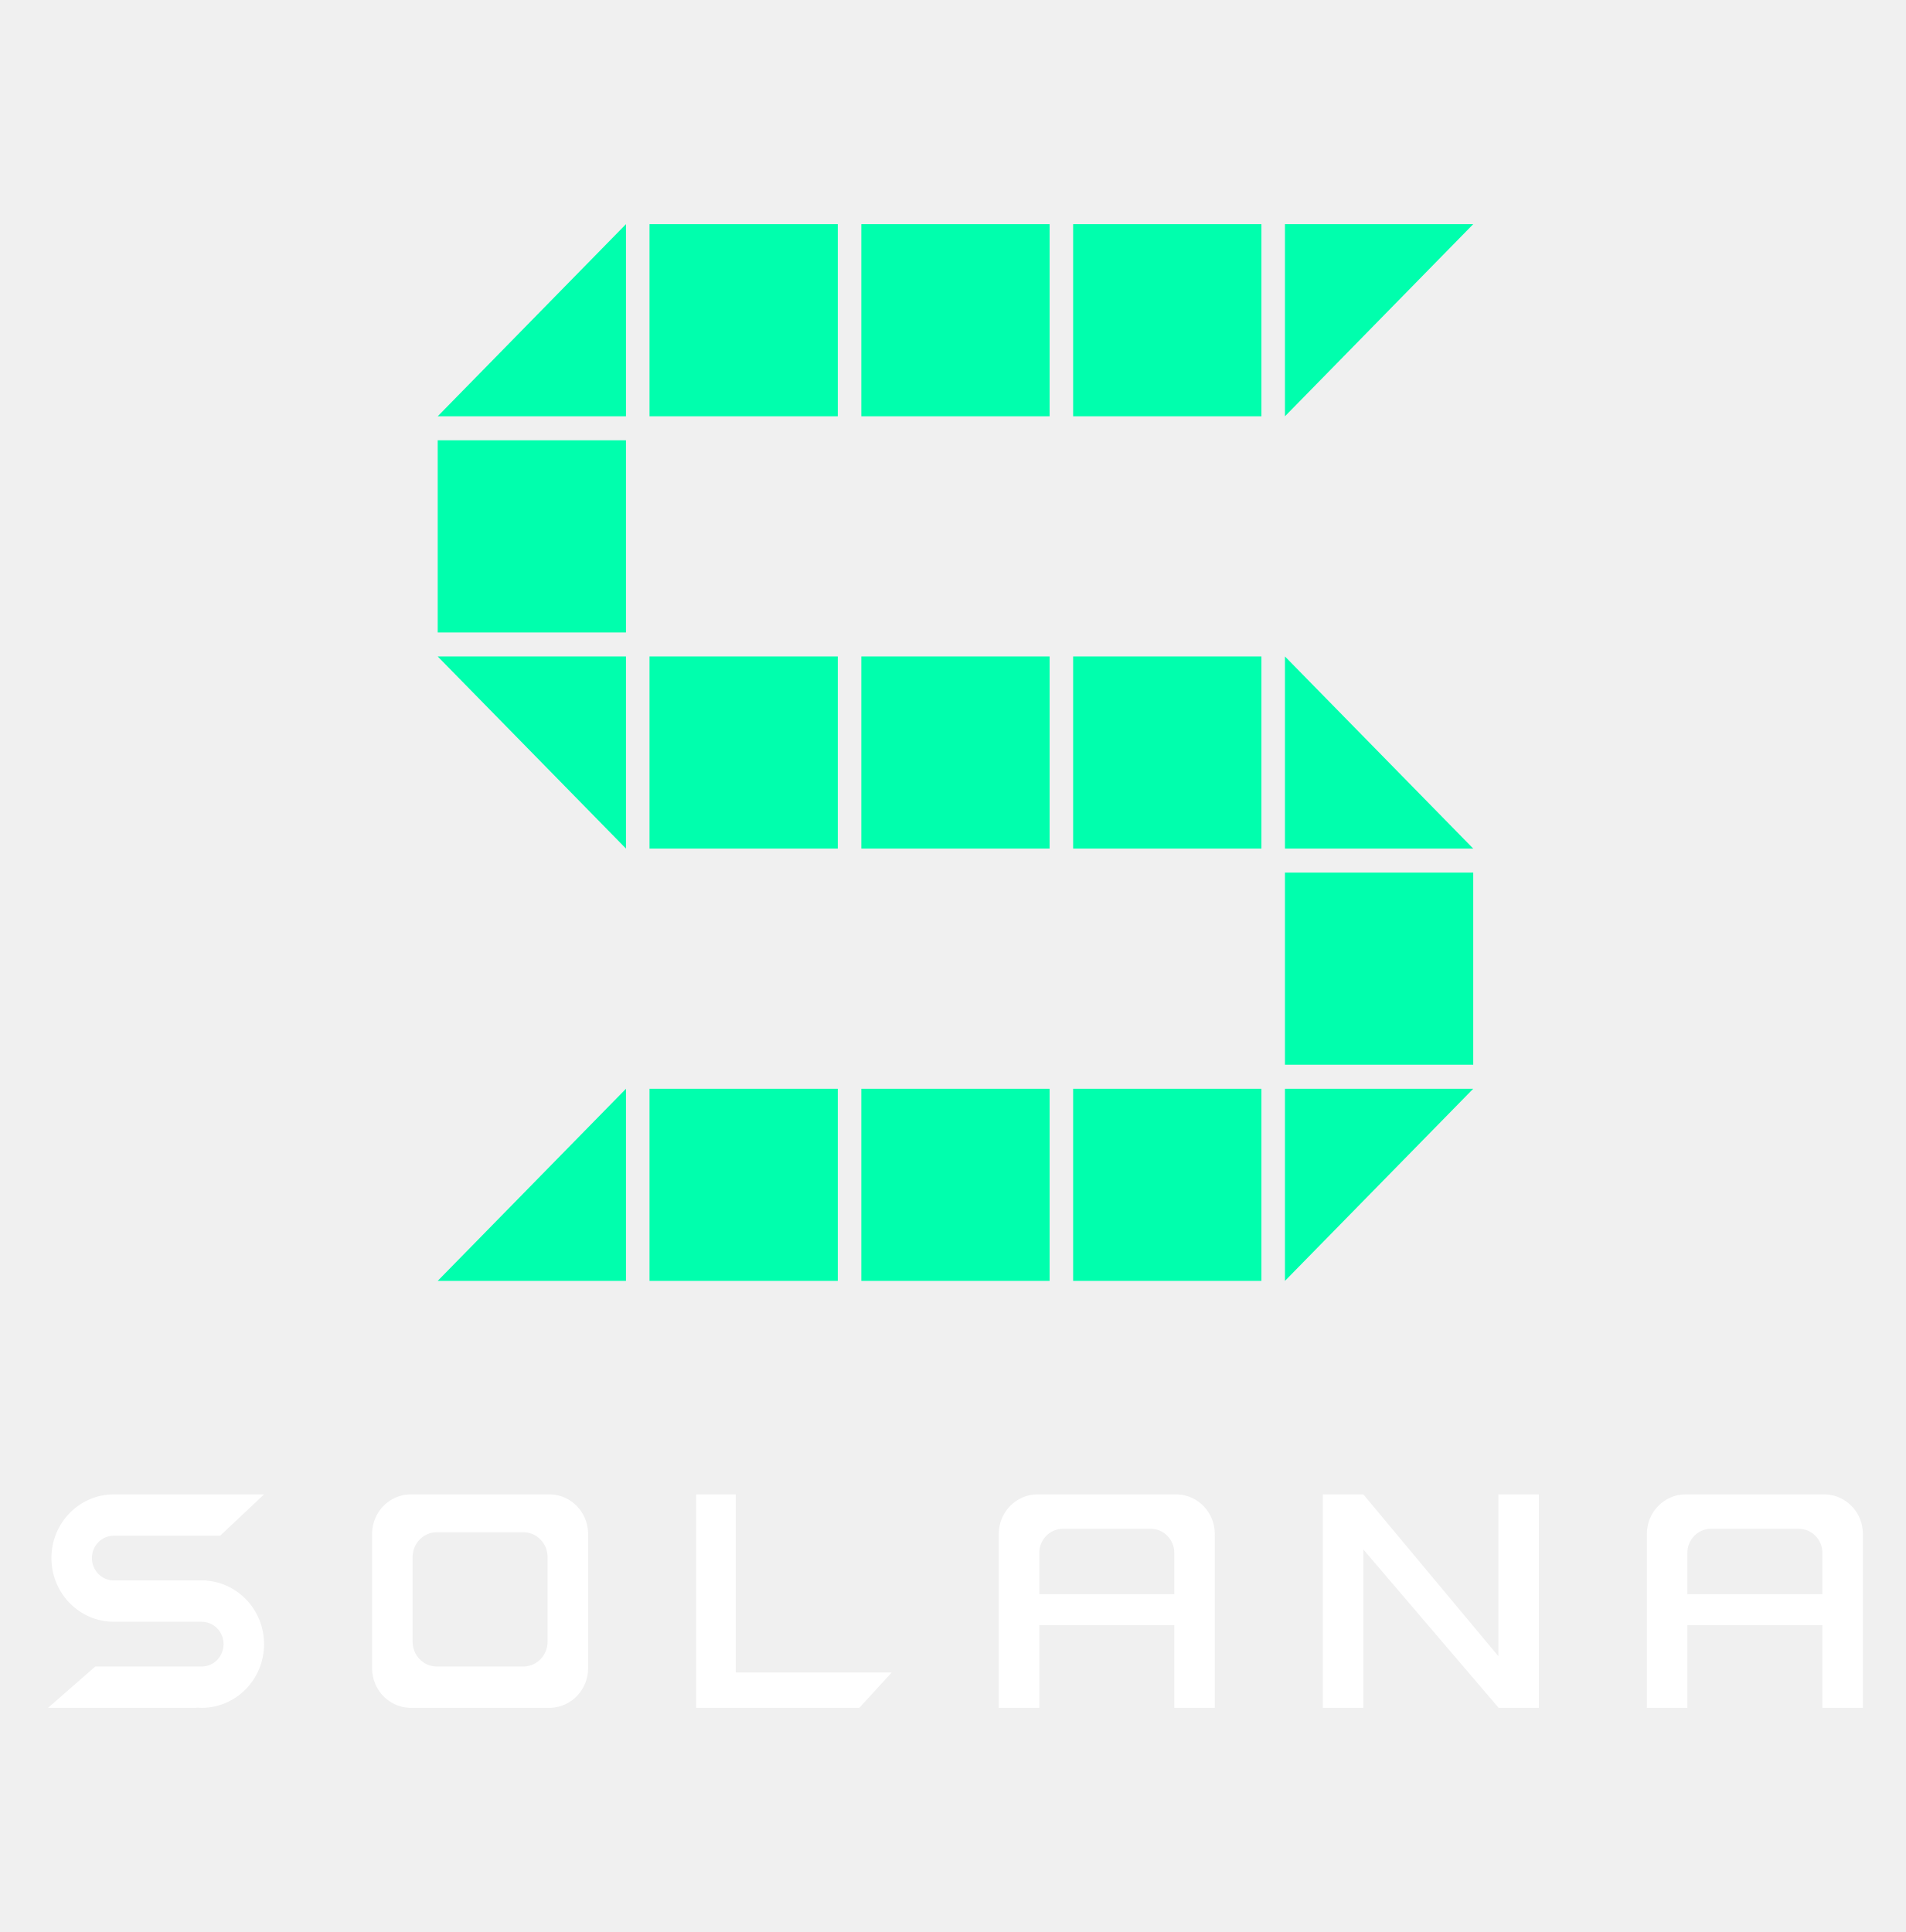
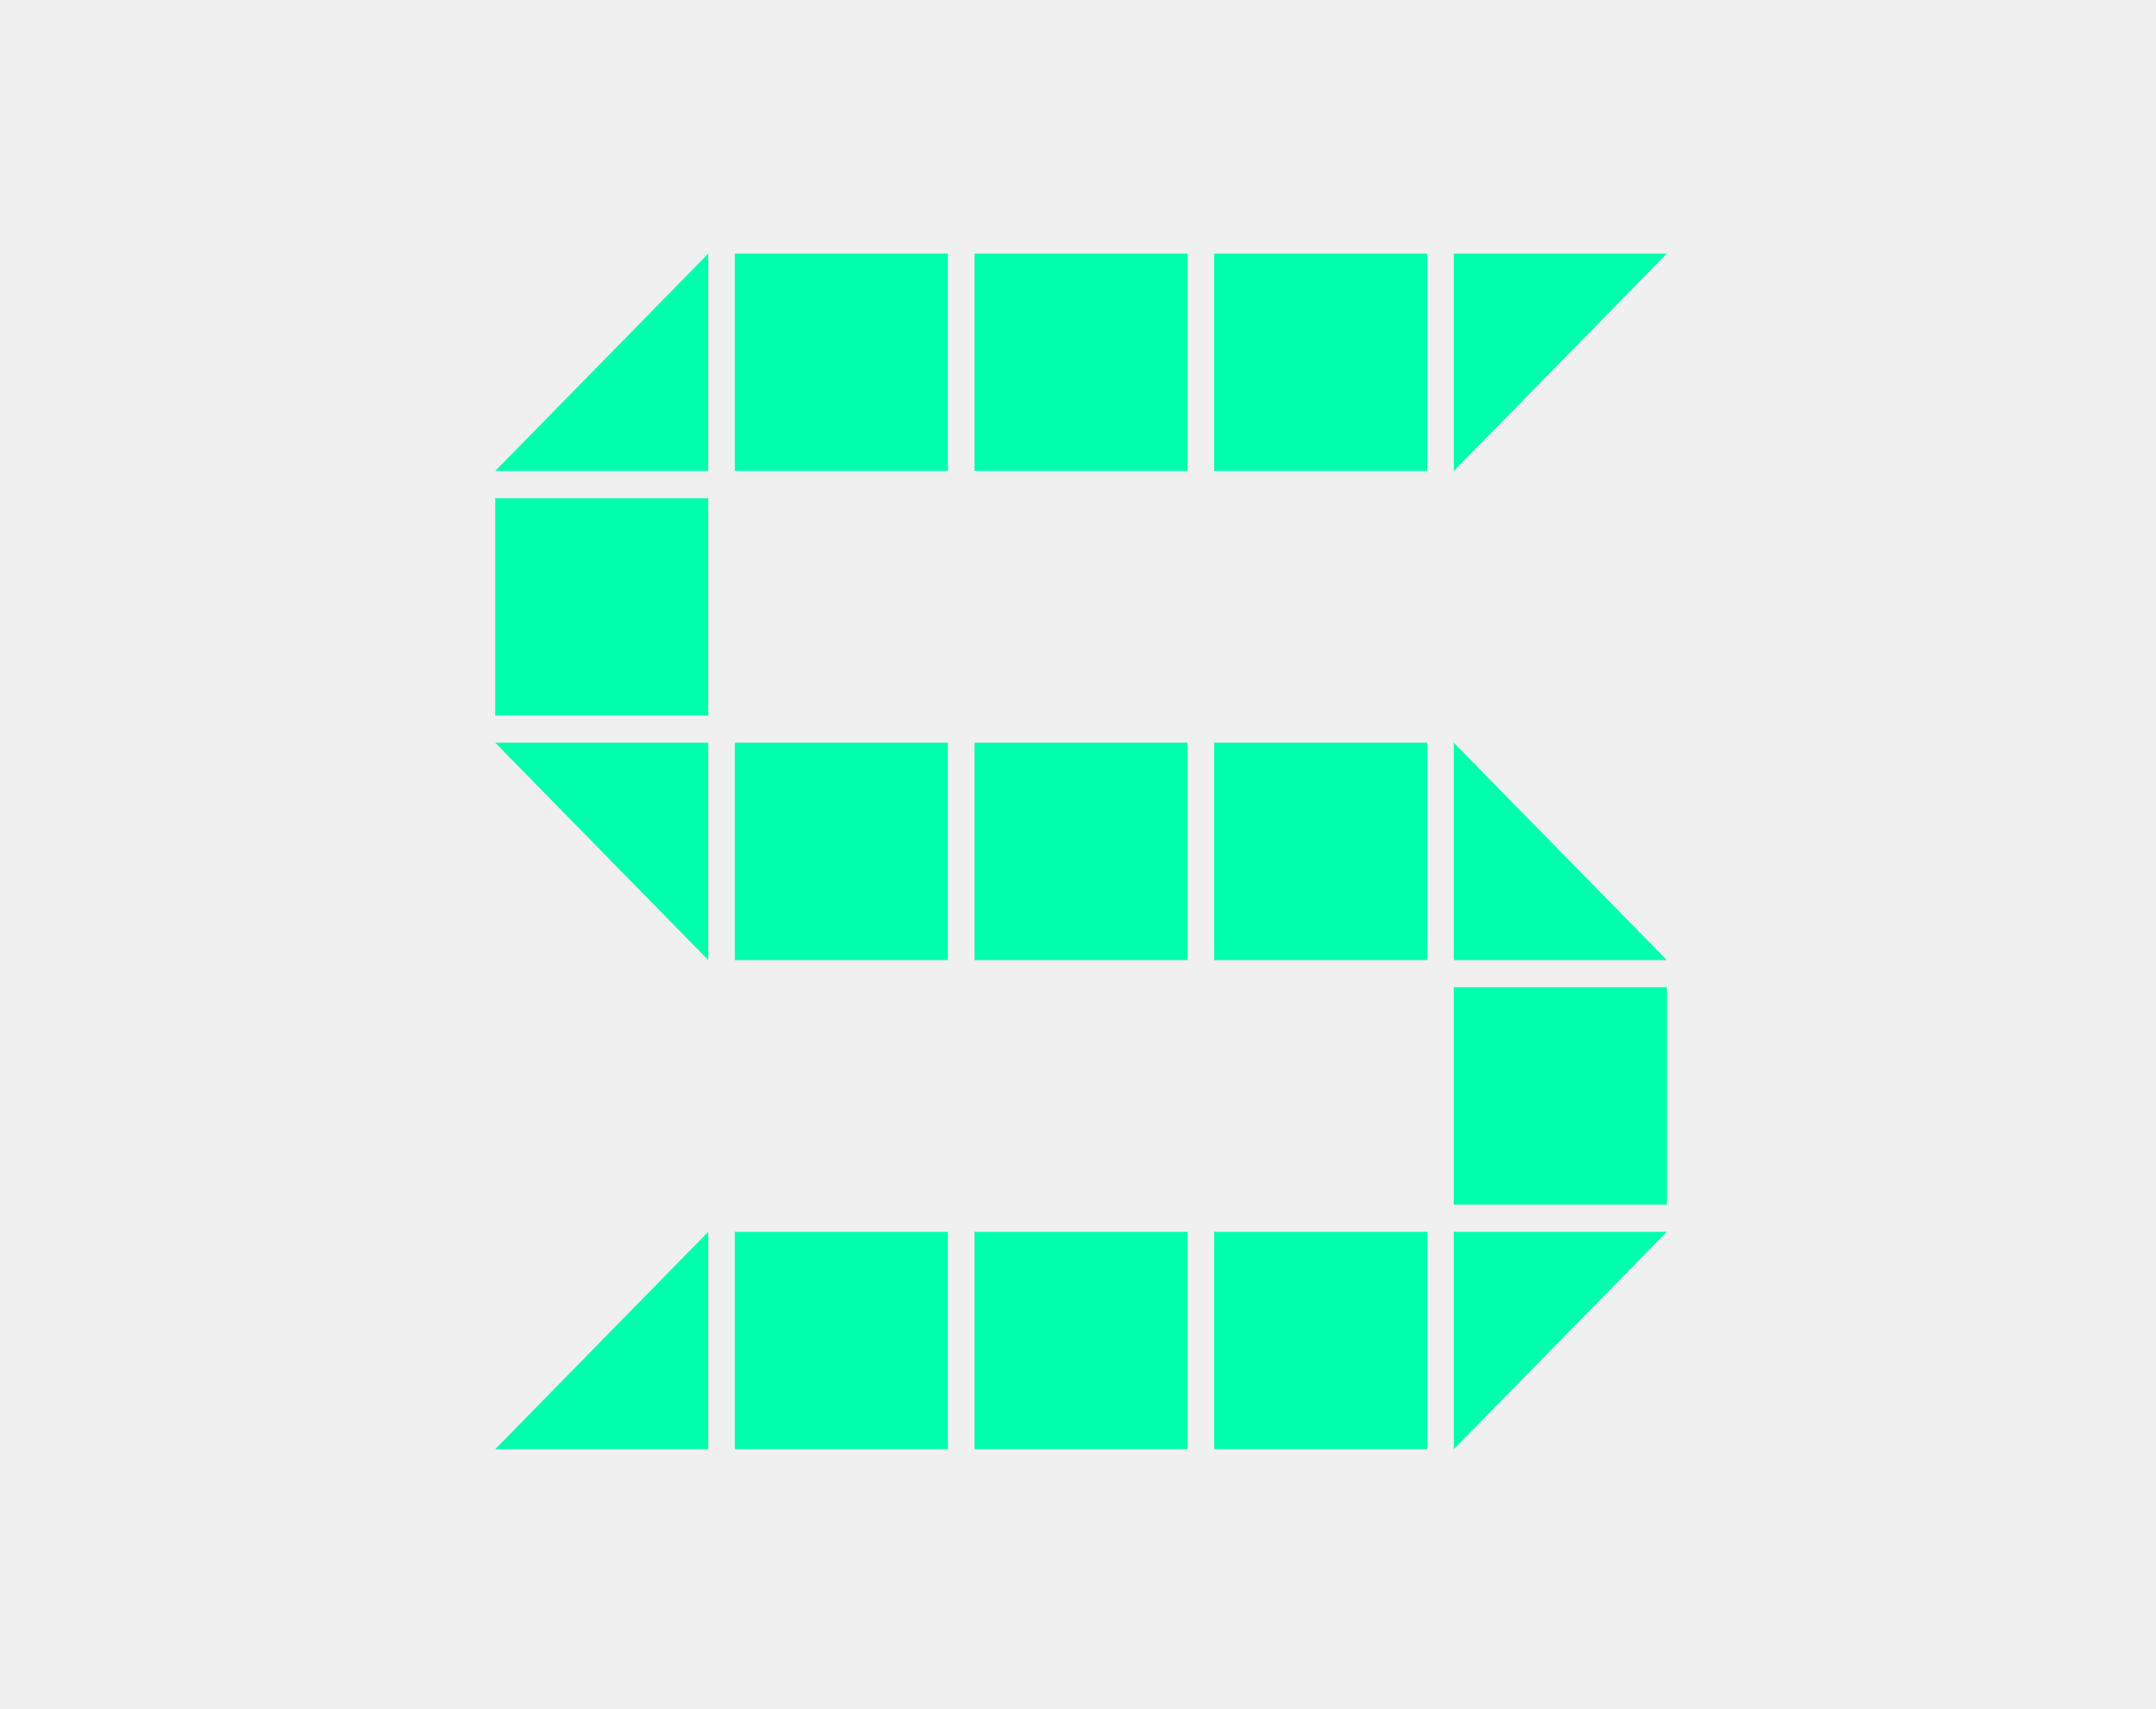
- <svg xmlns="http://www.w3.org/2000/svg" width="357" height="362" viewBox="0 0 357 362">
+ <svg xmlns="http://www.w3.org/2000/svg" width="357" height="283" viewBox="0 0 357 283">
  <g fill="none" fill-rule="evenodd">
    <g fill="#00FFAD">
      <path d="M117.273 159L82 123h35.273zM117.273 240H82l35.273-36zM156.954 159h-35.273v-36h35.273zM236.319 159h-35.273v-36h35.273zM196.636 159h-35.273v-36h35.273zM156.954 240h-35.273v-36h35.273zM236.319 240h-35.273v-36h35.273zM196.636 240h-35.273v-36h35.273zM240.727 240v-36H276zM276 159h-35.273v-36zM276 199.5h-35.273v-36H276zM156.954 78h-35.273V42h35.273zM117.273 78H82l35.273-36zM236.319 78h-35.273V42h35.273zM196.636 78h-35.273V42h35.273zM240.727 78V42H276zM117.273 118.5H82v-36h35.273z" />
    </g>
-     <g fill="#FFF">
-       <path d="M130.413 280h7.429v33.373h29.22L160.984 320H130.413zM37.78 303.871H21.647v-.004c-.105.003-.21.004-.316.004-6.461 0-11.699-5.344-11.699-11.936 0-6.591 5.238-11.935 11.699-11.935.106 0 .211.001.316.004V280h27.824l-8.22 7.742H21.322c-2.266 0-4.102 1.877-4.102 4.193 0 2.317 1.836 4.194 4.102 4.194h17.398v.039c6.017.492 10.75 5.63 10.75 11.897 0 6.591-5.238 11.935-11.699 11.935-.319 0-.635-.013-.948-.039V320H9l8.853-7.742H37.78c2.266 0 4.103-1.877 4.103-4.193 0-2.317-1.837-4.194-4.103-4.194zM76.663 280.007V280h26.559v.007c3.765.164 6.788 3.249 6.949 7.09h.007v25.161h-.007a7.7 7.7 0 0 1 .007.323c0 3.99-3.087 7.243-6.956 7.412V320h-26.56v-.007c-3.869-.169-6.955-3.423-6.955-7.412a7.7 7.7 0 0 1 .006-.323h-.006v-25.161h.006c.161-3.841 3.185-6.926 6.95-7.09zm4.98 7.094c-2.354.103-4.243 2.044-4.344 4.46h-.004v15.827h.004a4.875 4.875 0 0 0-.004.203c0 2.51 1.929 4.556 4.347 4.663v.004h16.6v-.004c2.418-.107 4.347-2.153 4.347-4.663 0-.068-.001-.136-.004-.203h.004v-15.827h-.004c-.1-2.416-1.99-4.357-4.343-4.46v-.004h-16.6v.004zM194.704 290.968v7.742h25.294v-7.742c0-2.494-1.981-4.516-4.426-4.516H199.13c-2.444 0-4.426 2.022-4.426 4.516zM219.998 320v-15.484h-25.294V320h-7.588v-32.258h.006a7.7 7.7 0 0 1-.006-.323c0-4.097 3.255-7.419 7.272-7.419.106 0 .211.002.316.007V280h25.927v.007c3.87.169 6.956 3.423 6.956 7.412a7.7 7.7 0 0 1-.007.323h.007V320h-7.589zM316.117 290.968v7.742h25.295v-7.742c0-2.494-1.982-4.516-4.427-4.516h-16.441c-2.445 0-4.427 2.022-4.427 4.516zM341.412 320v-15.484h-25.295V320h-7.588v-32.258h.007a7.7 7.7 0 0 1-.007-.323c0-4.097 3.256-7.419 7.272-7.419.106 0 .211.002.316.007V280h25.927v.007c3.87.169 6.956 3.423 6.956 7.412a7.7 7.7 0 0 1-.007.323H349V320h-7.588zM280.705 310.318V280h7.588v40h-7.588v-.067l-25.294-29.61V320h-7.589v-40h7.589z" />
-     </g>
  </g>
</svg>
